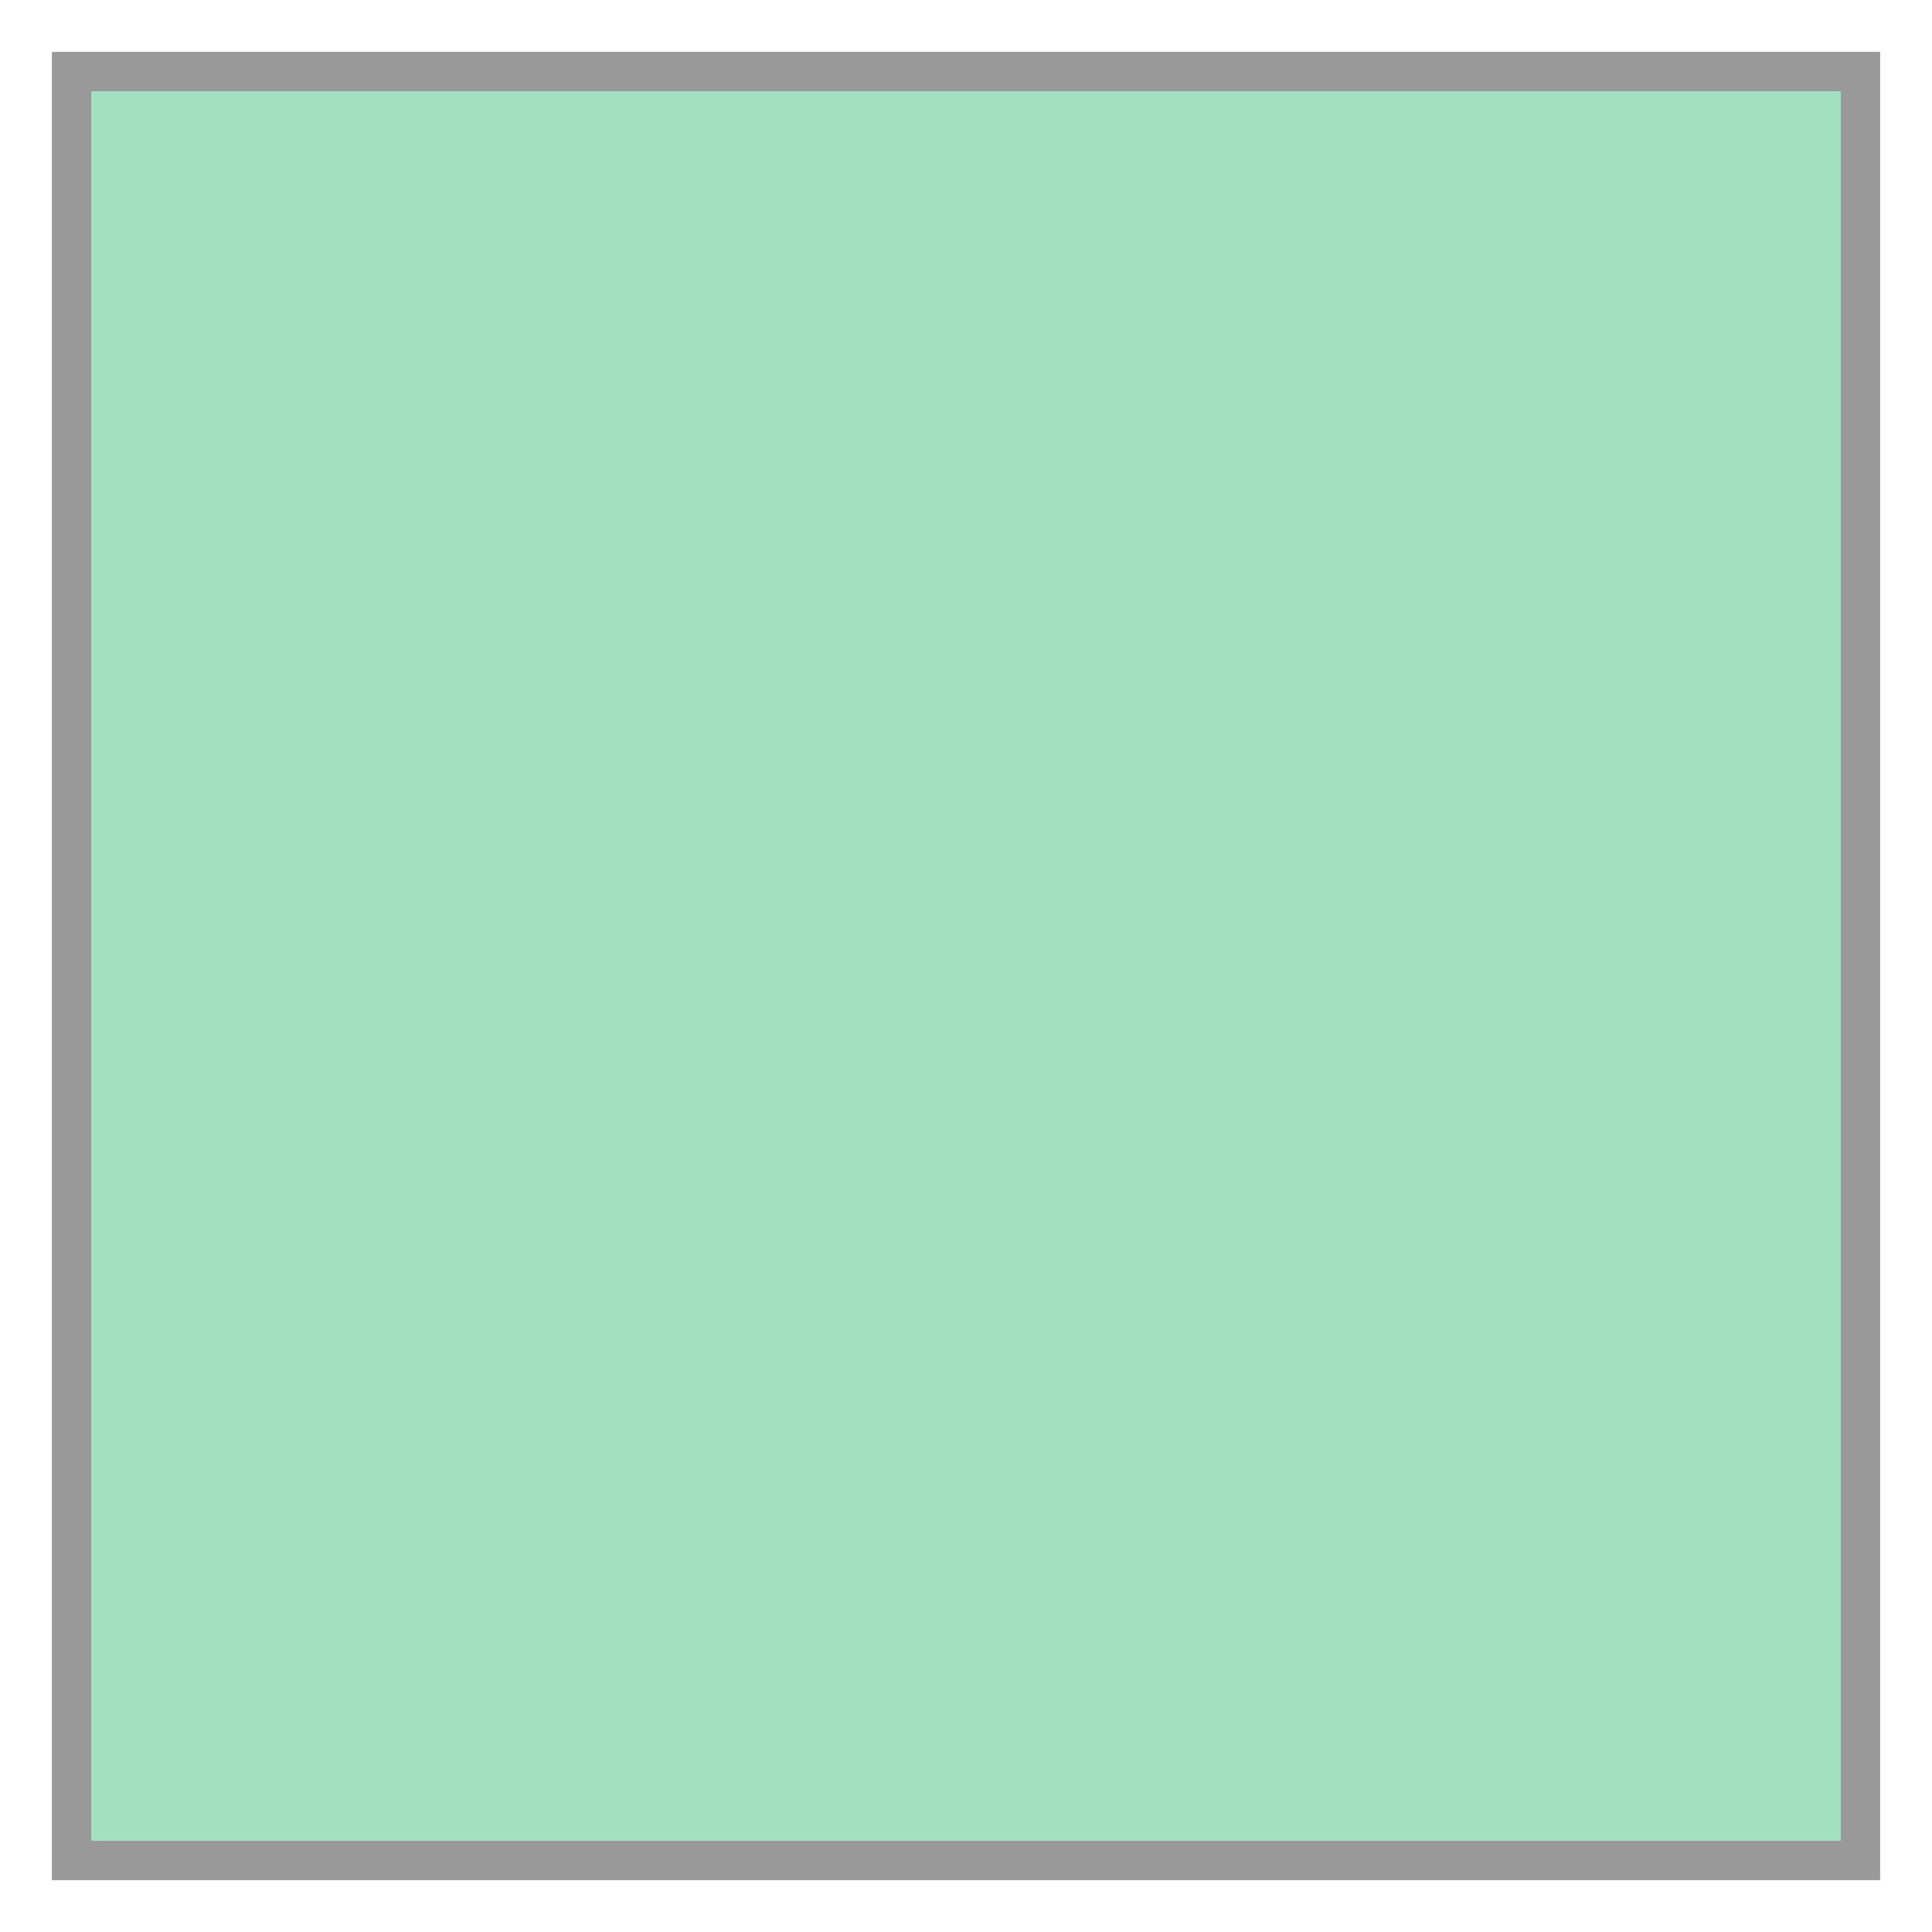
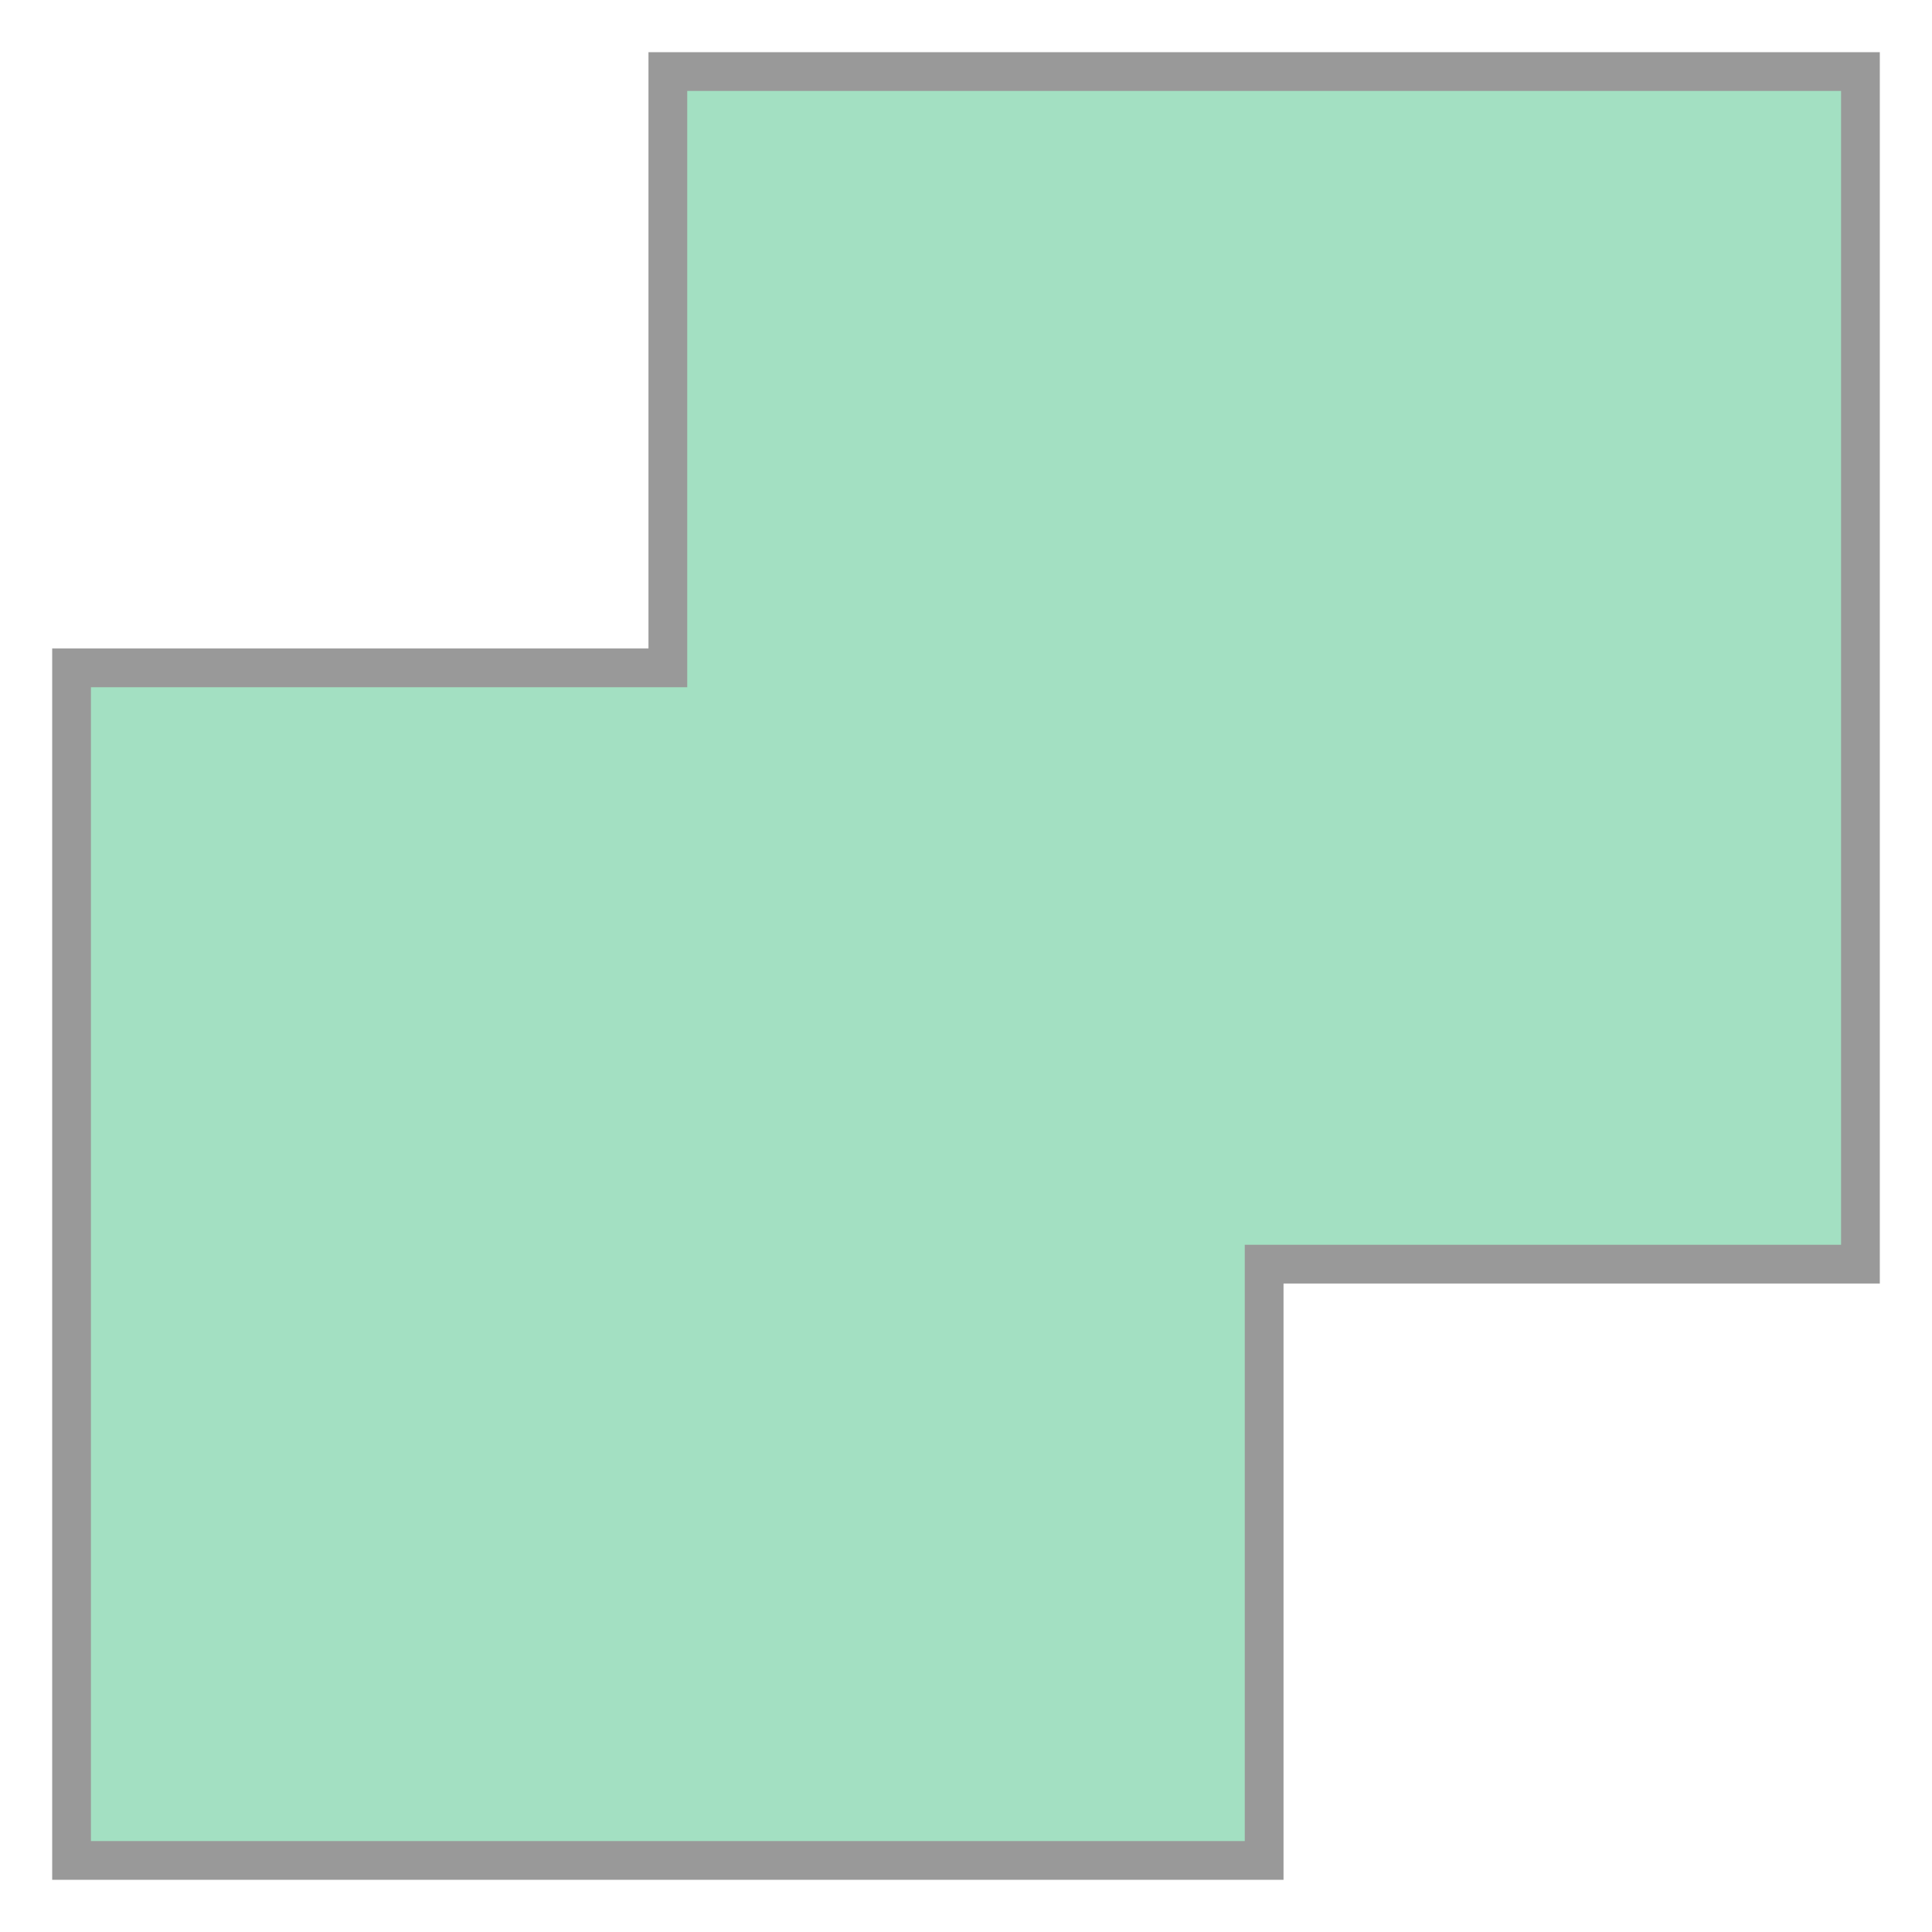
- <svg xmlns="http://www.w3.org/2000/svg" width="100.0" height="100.0" viewBox="0.96 0.96 1.08 1.08" preserveAspectRatio="xMinYMin meet">
+ <svg xmlns="http://www.w3.org/2000/svg" width="100.0" height="100.0" viewBox="-0.12 -0.12 3.24 3.24" preserveAspectRatio="xMinYMin meet">
  <g transform="matrix(1,0,0,-1,0,3.0)">
-     <path fill-rule="evenodd" fill="#66cc99" stroke="#555555" stroke-width="0.022" opacity="0.6" d="M 2.0,2.0 L 2.0,1.0 L 1.0,1.0 L 1.0,2.0 L 2.0,2.0 z" />
+     <path fill-rule="evenodd" fill="#66cc99" stroke="#555555" stroke-width="0.065" opacity="0.6" d="M 2.0,0.0 L 0.0,0.0 L 0.0,2.0 L 1.0,2.0 L 1.0,3.0 L 3.0,3.0 L 3.0,1.0 L 2.0,1.0 L 2.0,0.0 z" />
  </g>
</svg>
